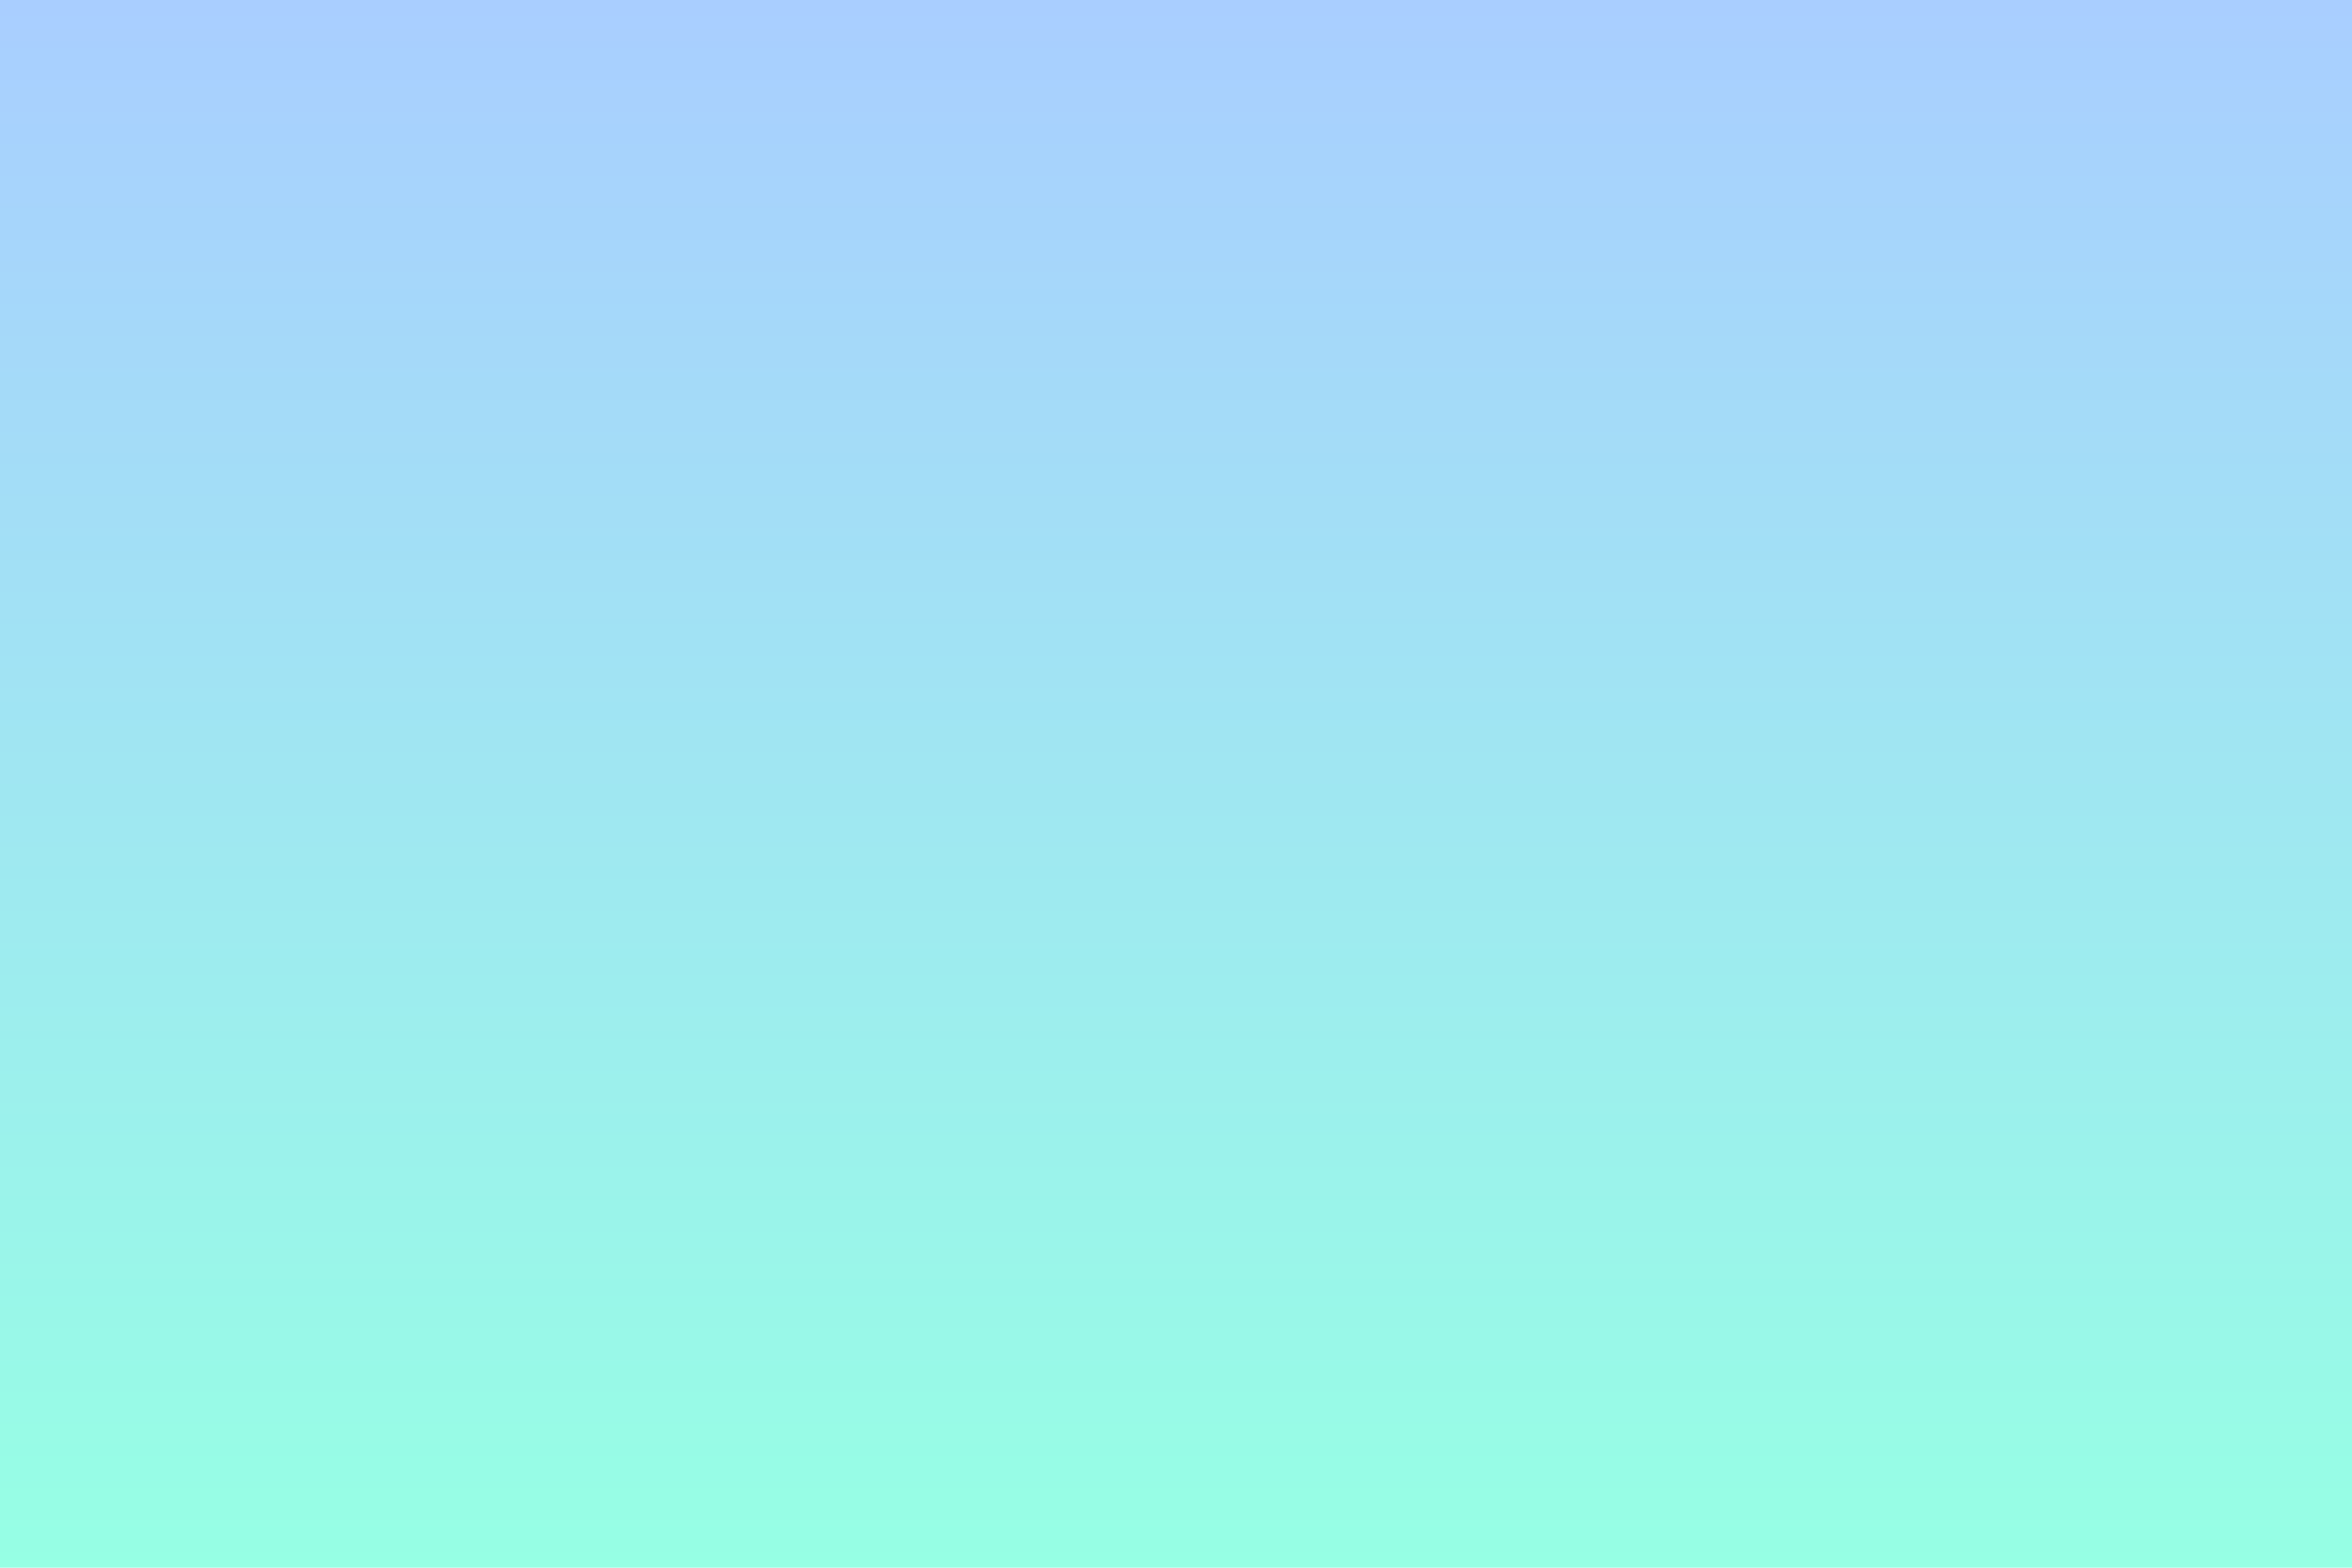
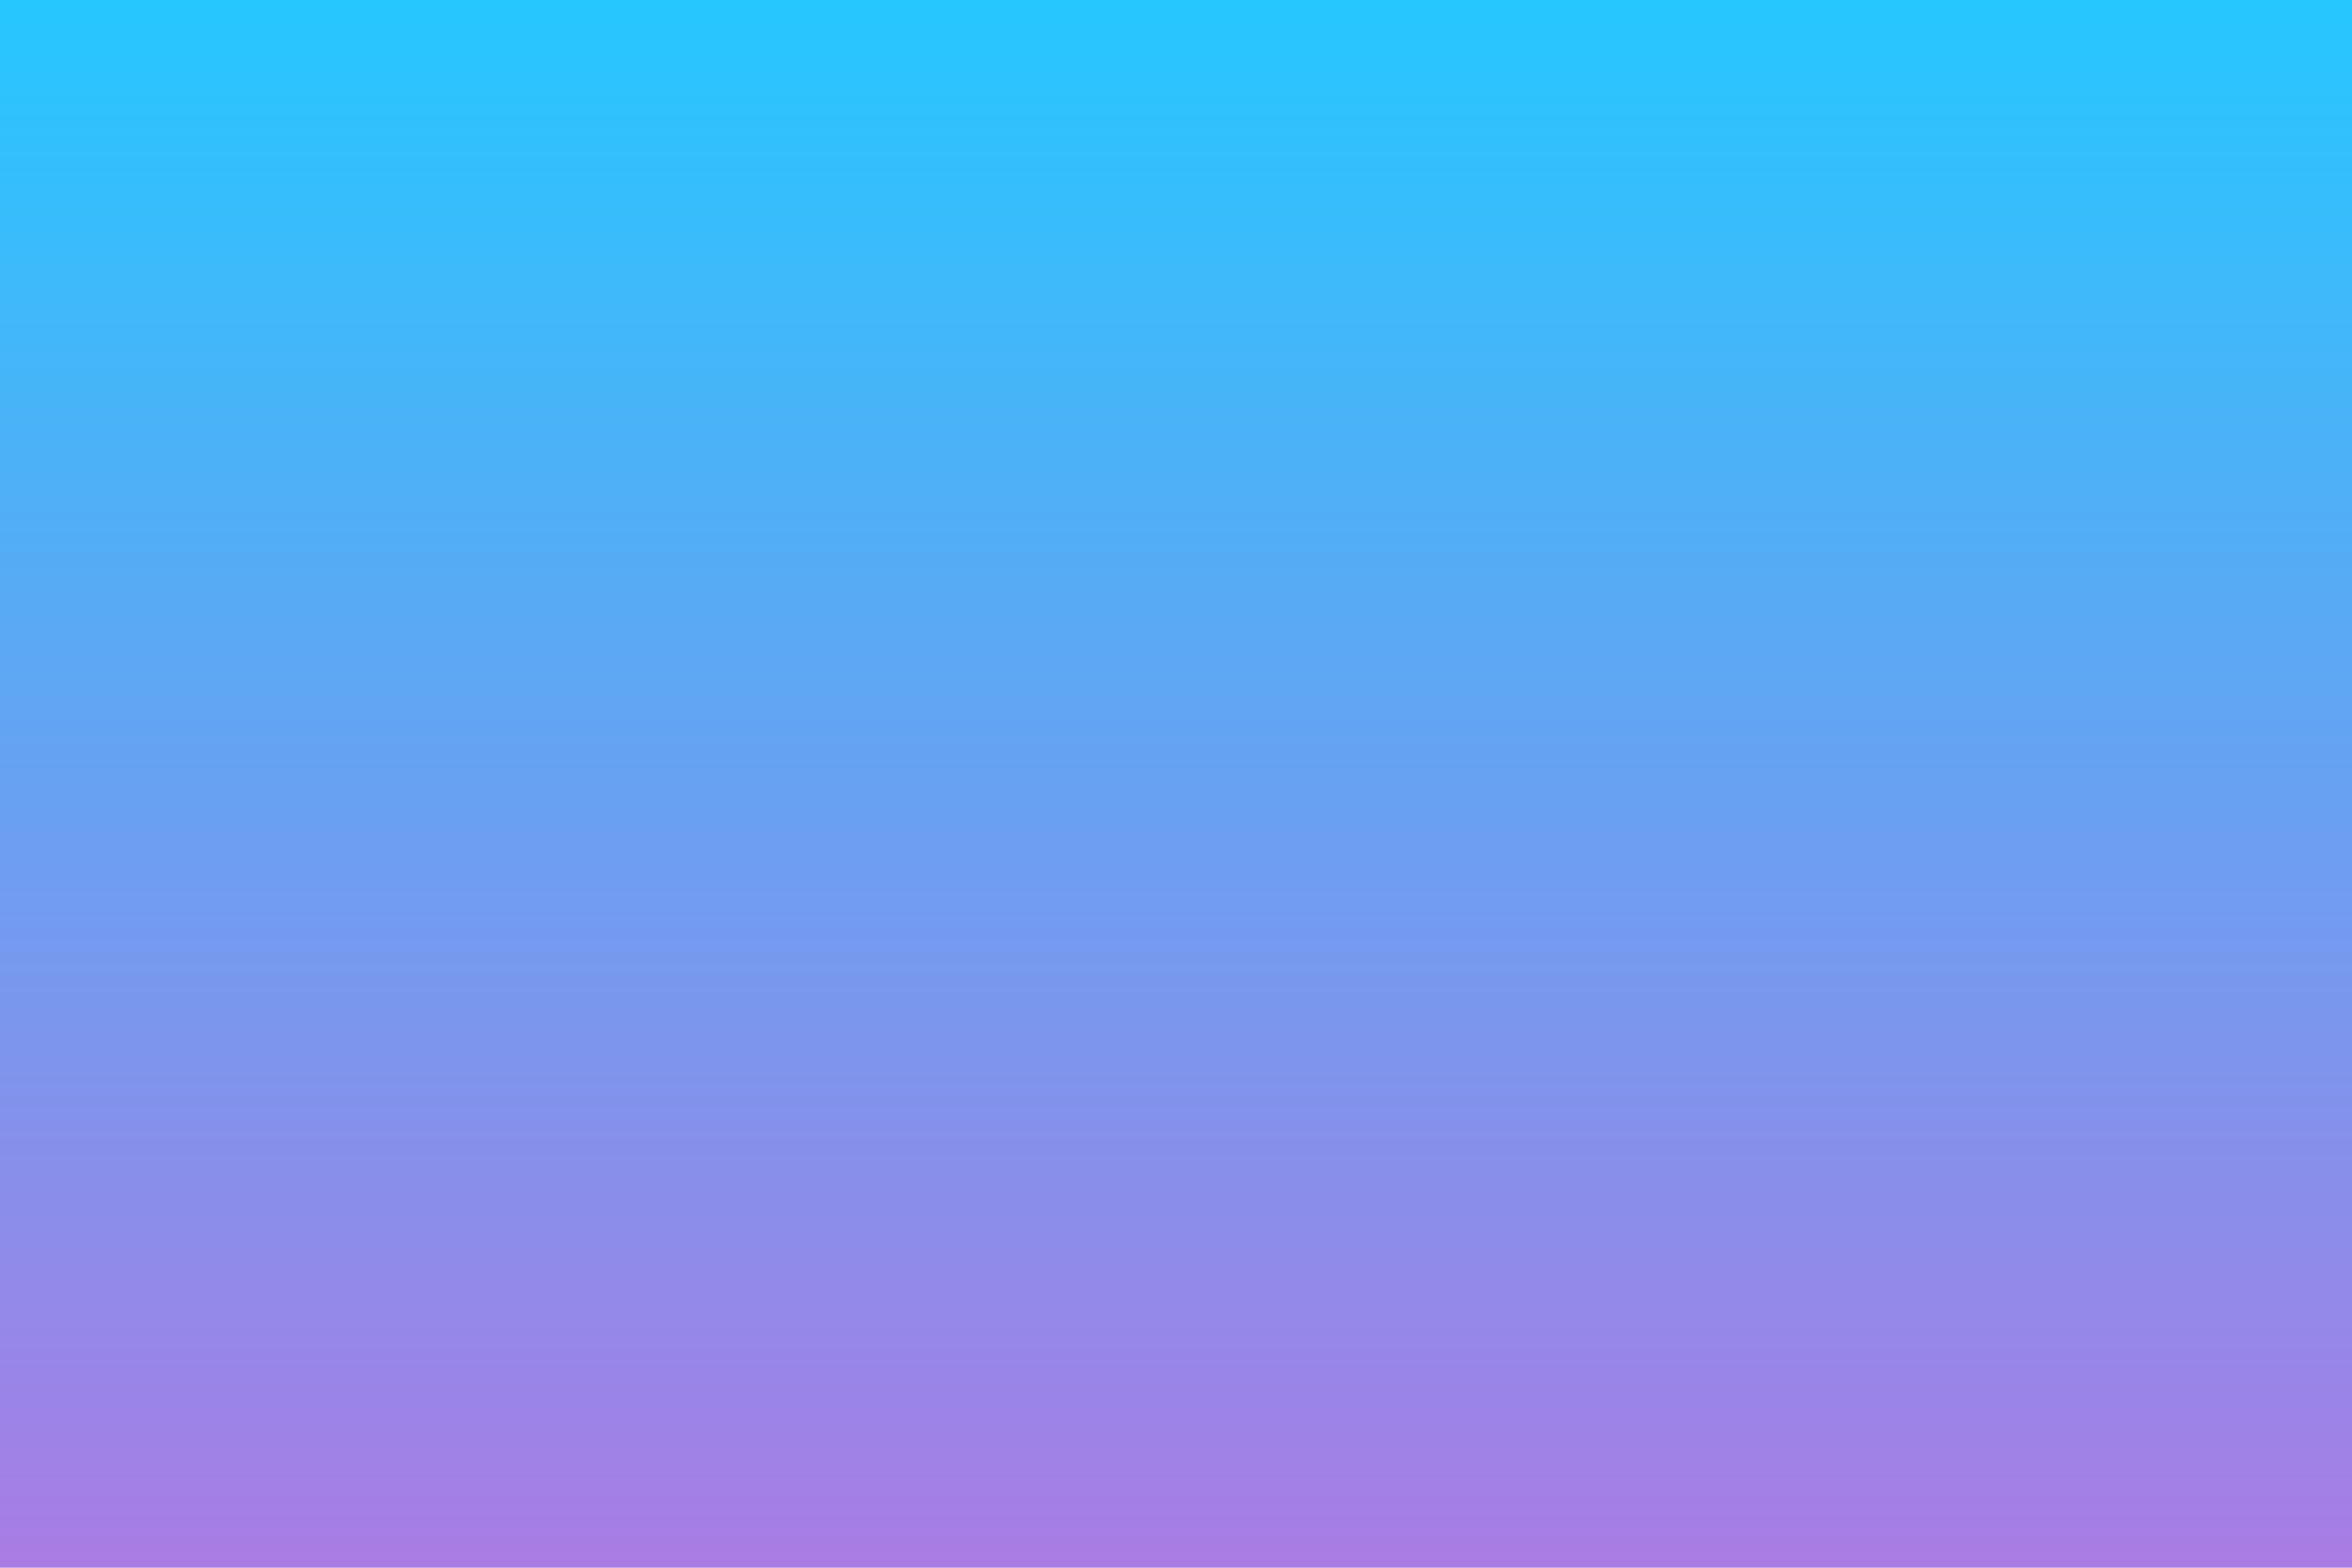
- <svg xmlns="http://www.w3.org/2000/svg" xmlns:xlink="http://www.w3.org/1999/xlink" width="750" height="500" viewBox="0 0 198.438 132.292" version="1.1" id="svg8">
+ <svg xmlns="http://www.w3.org/2000/svg" xmlns:xlink="http://www.w3.org/1999/xlink" id="svg8" version="1.1" viewBox="0 0 198.438 132.292" height="500" width="750">
  <defs id="defs2">
    <linearGradient id="linearGradient836">
-       <stop id="stop832" offset="0" style="stop-color:#96ffe4;stop-opacity:1" />
-       <stop id="stop834" offset="1" style="stop-color:#a9ceff;stop-opacity:1" />
+       <stop style="stop-color:#a97ce4;stop-opacity:1" offset="0" id="stop832" />
+       <stop style="stop-color:#26c7ff;stop-opacity:1" offset="1" id="stop834" />
    </linearGradient>
-     <linearGradient gradientUnits="userSpaceOnUse" y2="0" x2="100.542" y1="132.292" x1="100.542" id="linearGradient838" xlink:href="#linearGradient836" />
+     <linearGradient xlink:href="#linearGradient836" id="linearGradient838" x1="100.542" y1="132.292" x2="100.542" y2="0" gradientUnits="userSpaceOnUse" />
  </defs>
  <g id="layer1">
-     <rect style="fill:url(#linearGradient838);fill-opacity:1;stroke:none;stroke-width:0.314;stroke-linecap:round;stroke-linejoin:round" id="rect835" width="198.464" height="132.292" x="0" y="0" ry="0" />
+     <rect ry="0" y="0" x="0" height="132.292" width="198.464" id="rect835" style="fill:url(#linearGradient838);fill-opacity:1;stroke:none;stroke-width:0.314;stroke-linecap:round;stroke-linejoin:round;stroke-miterlimit:4;stroke-dasharray:none" />
  </g>
</svg>
